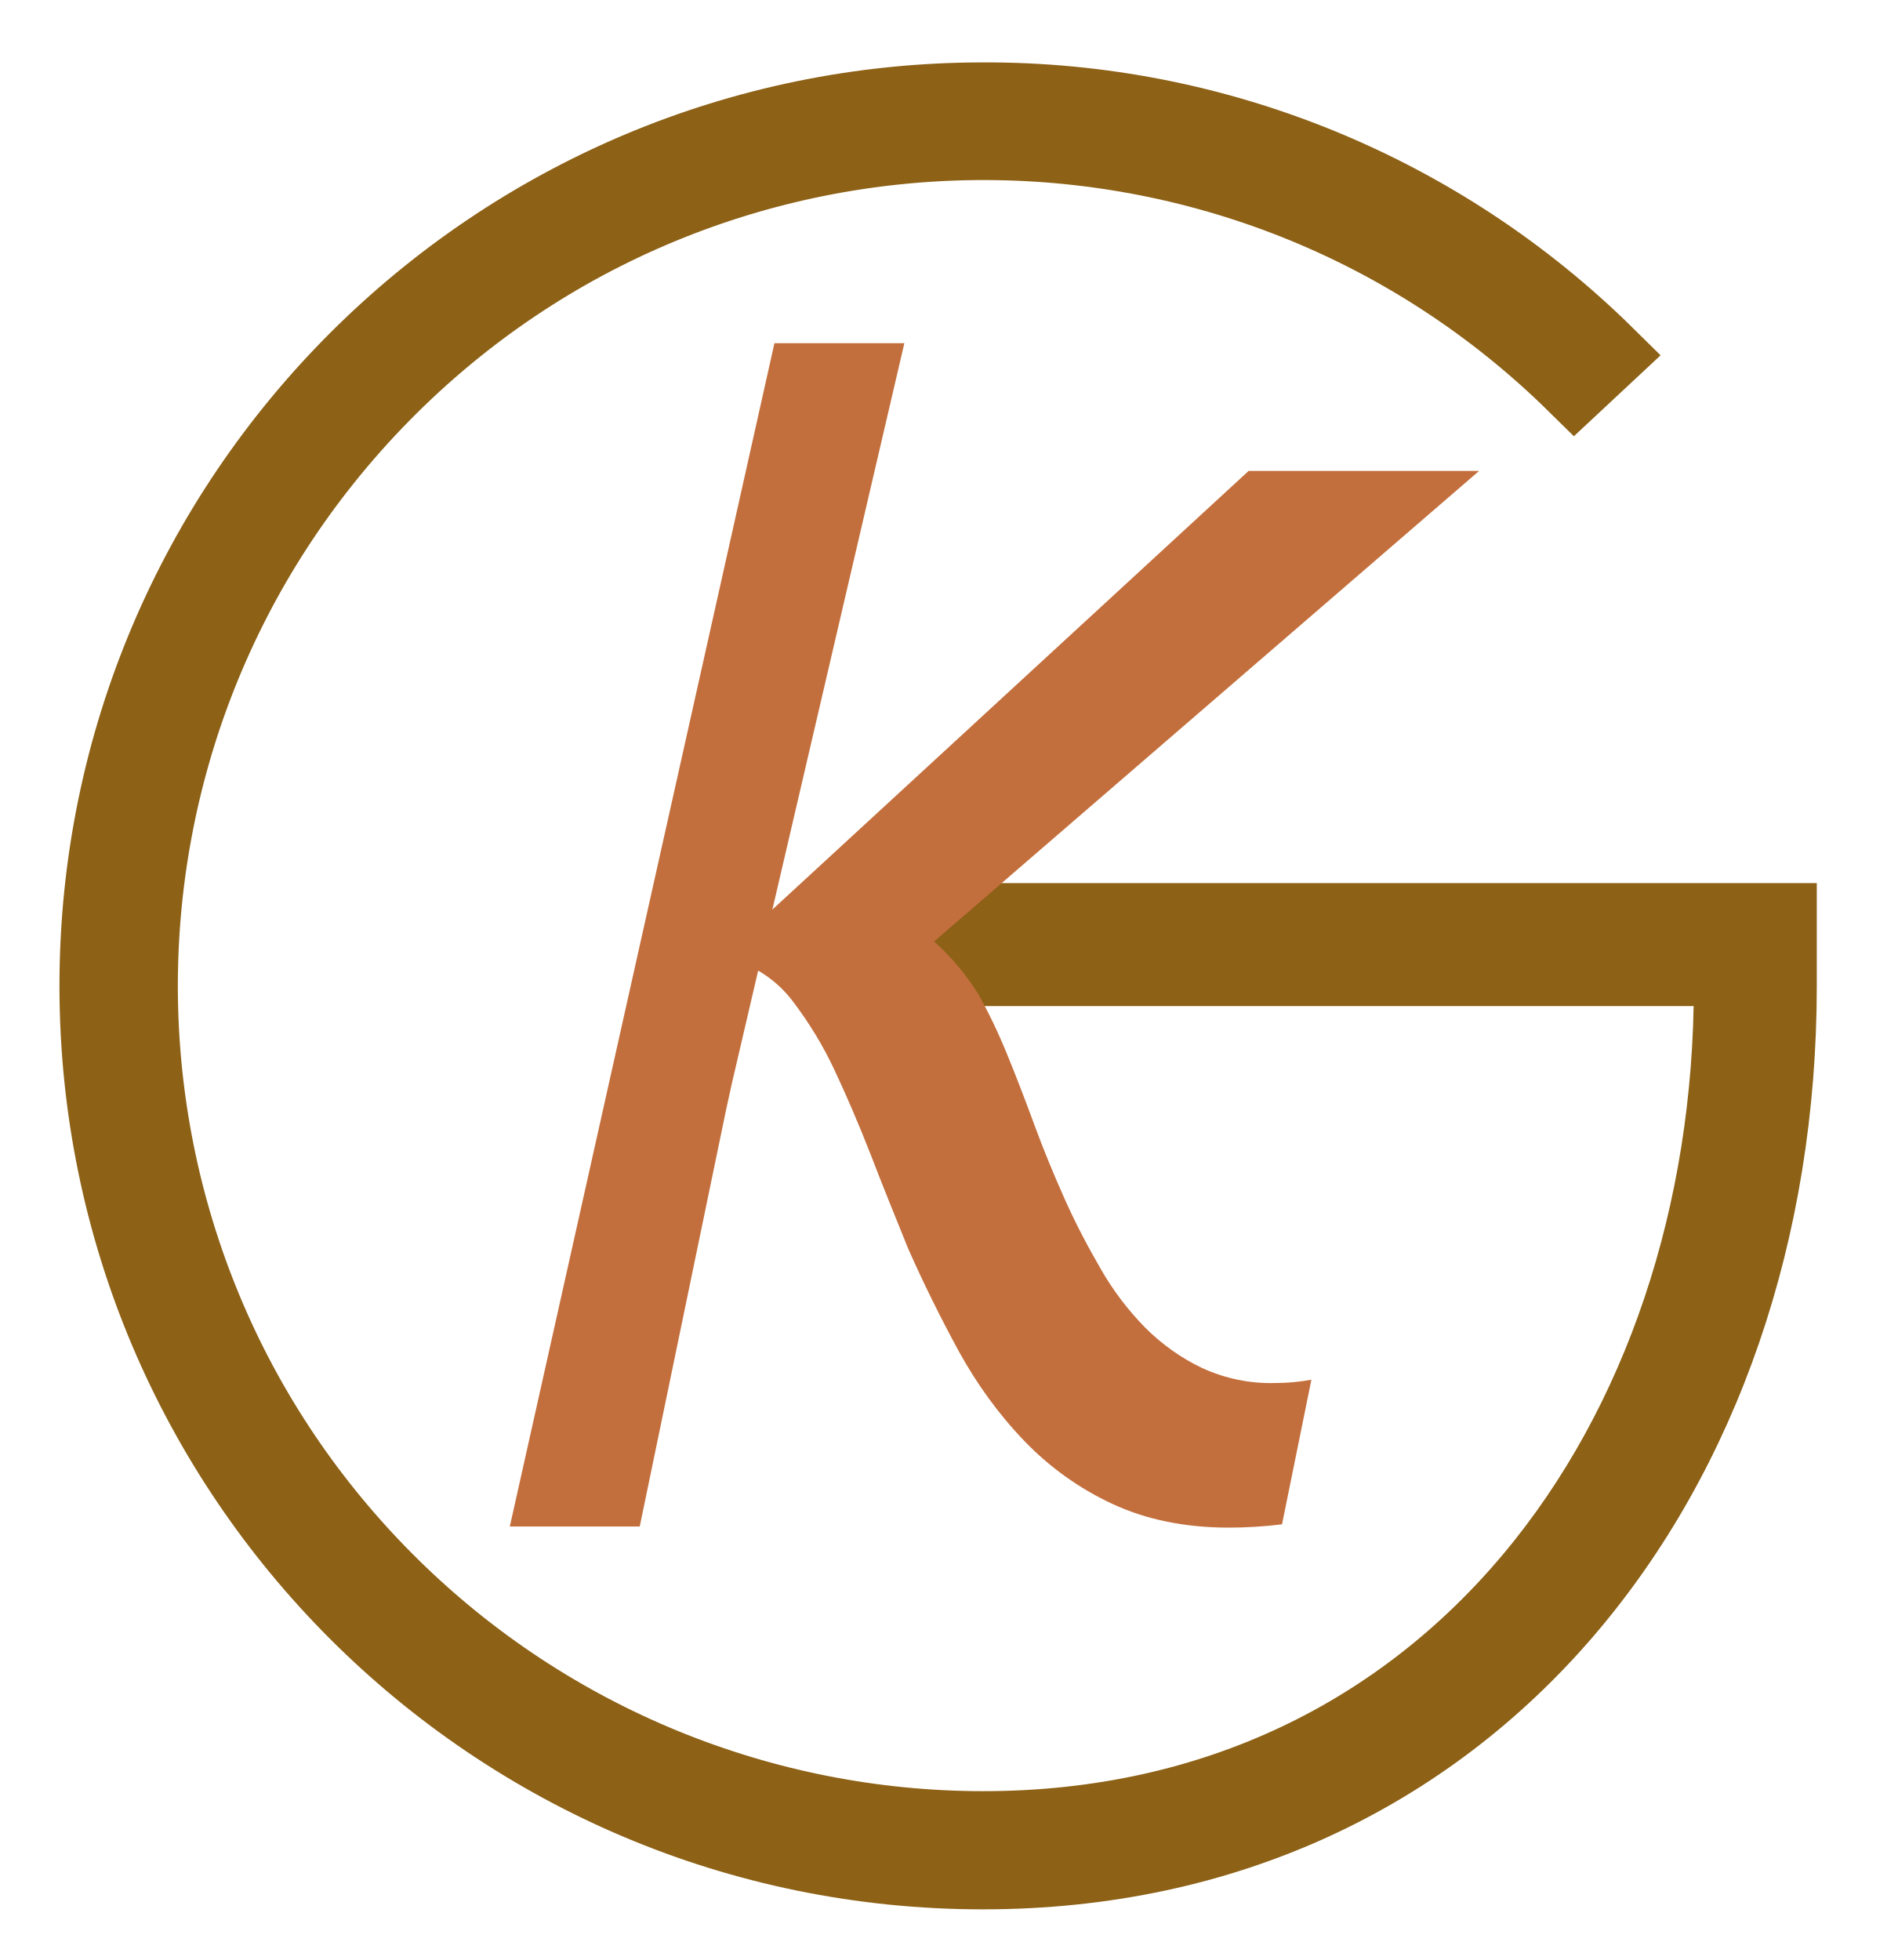
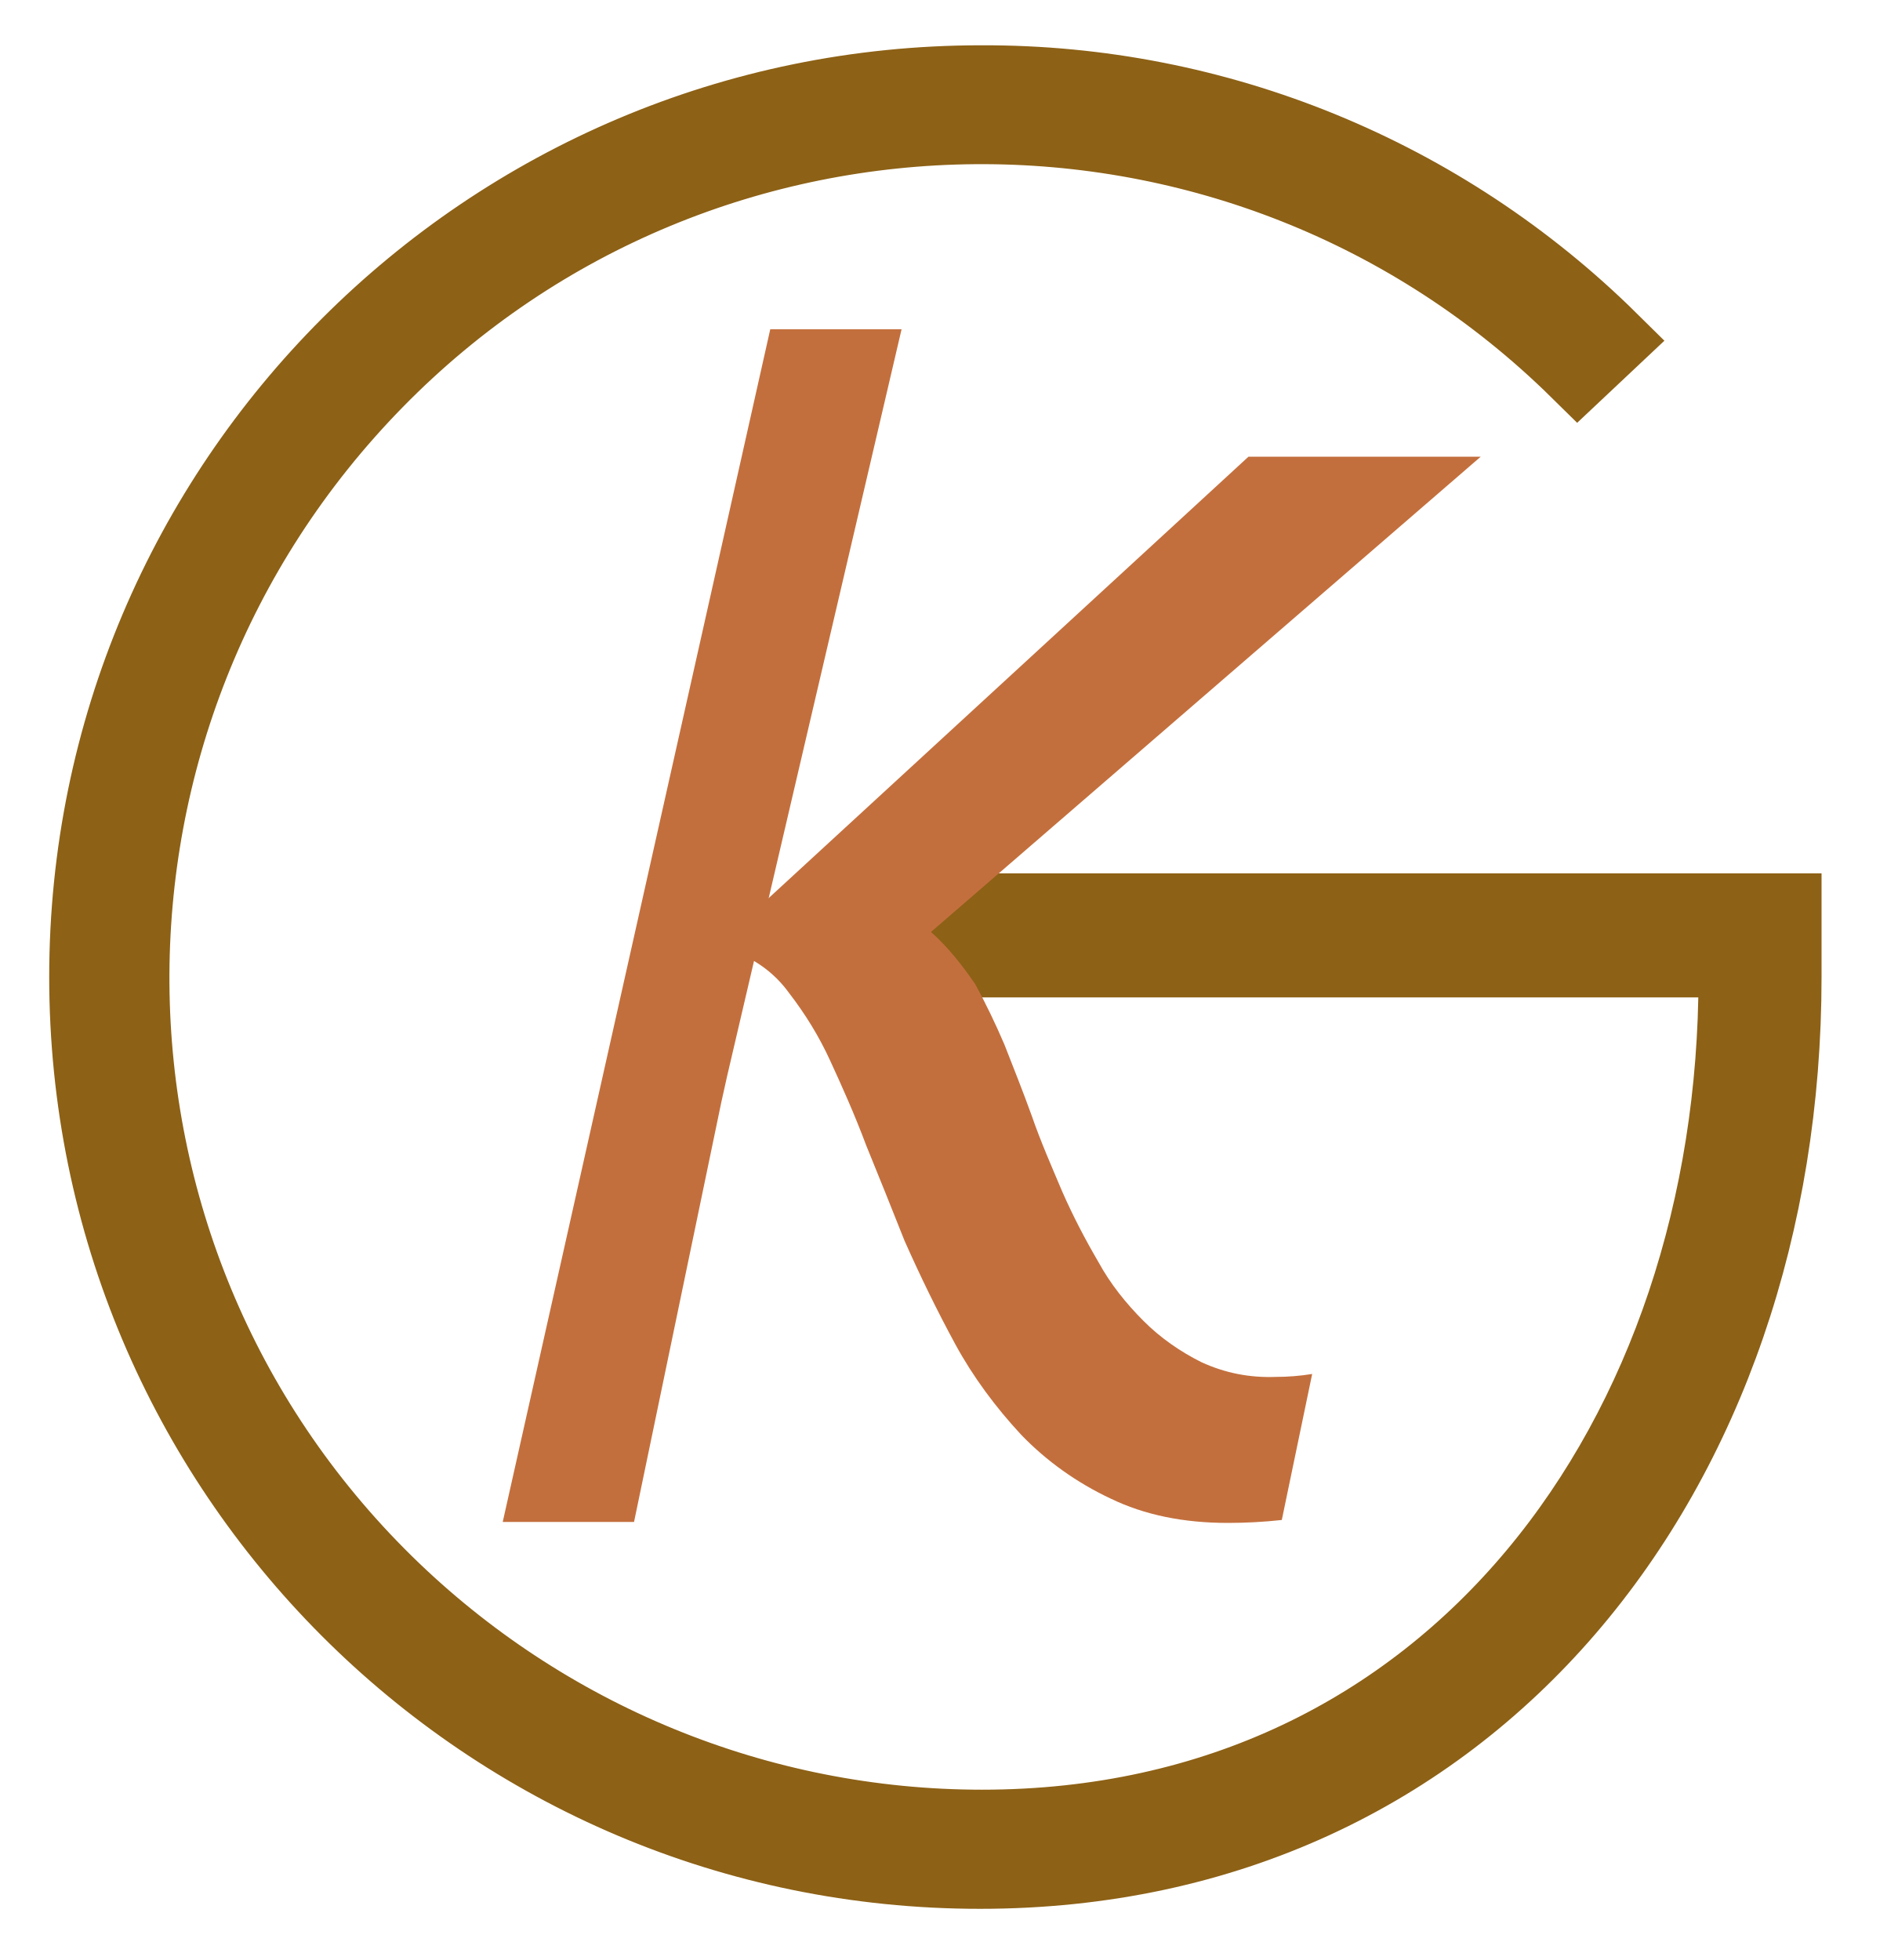
- <svg xmlns="http://www.w3.org/2000/svg" version="1.1" id="Layer_1" x="0px" y="0px" viewBox="0 0 517 534" style="enable-background:new 0 0 517 534;" xml:space="preserve">
+ <svg xmlns="http://www.w3.org/2000/svg" version="1.1" id="Layer_1" x="0px" y="0px" viewBox="0 0 193.6 200" style="enable-background:new 0 0 193.6 200;" xml:space="preserve">
  <style type="text/css">
- 	.st0{fill:#8D6116;stroke:#8D6116;stroke-width:20;stroke-miterlimit:10;}
+ 	.st0{fill:#8D6116;stroke:#8D6116;stroke-width:7.556;stroke-miterlimit:10;}
	.st1{fill:#C36F3D;}
</style>
  <g>
-     <path class="st0" d="M254.1,250.6H485v18c0,133.4-83.8,241.6-217.2,241.6S26.2,402,26.2,268.6S134.5,27,267.9,27   c63.7-0.2,124.8,24.9,170.1,69.6l-9,8.4c-90.3-88.9-235.7-87.8-324.6,2.6S16.6,343.2,107,432.1c42.9,42.2,100.7,65.9,160.9,65.9   c127,0,203.6-105.6,203.6-229.4v-4.5H254.1V250.6z" />
-     <path class="st1" d="M349.3,415.3c-4.8,0.6-9.7,0.9-14.5,0.9c-12,0-22.6-2.2-31.8-6.5c-9-4.2-17.1-10-24-17.2   c-7-7.3-12.9-15.5-17.8-24.4c-5-9.2-9.6-18.5-13.8-28c-3.5-8.7-7-17.2-10.2-25.6c-3.3-8.4-6.6-16.1-9.9-23.1   c-3-6.4-6.7-12.5-11-18.2c-3.5-4.8-8.2-8.4-13.6-10.7l2.1-9.5l135.4-124.7H403L254.5,256.5c4.6,4.1,8.6,8.9,11.9,14.1   c3,5.3,5.6,10.8,7.9,16.4c2.5,6.1,5,12.6,7.5,19.4s5.3,13.6,8.3,20.3c2.9,6.5,6.2,12.8,9.8,19c3.3,5.8,7.4,11.2,12.1,16   c4.5,4.5,9.8,8.3,15.5,11c6.3,2.9,13.1,4.3,20,4.1c3.3,0,6.5-0.3,9.8-0.9L349.3,415.3z" />
-     <path class="st1" d="M197.8,302.5l-23.5,113.4h-35.4L211,93.5h35.4l-47,201.7L197.8,302.5z" />
+     <path class="st0" d="M94.9,92.9h87.2v6.8c0,50.4-31.7,91.3-82.1,91.3S8.8,150.1,8.8,99.7S49.7,8.4,100.1,8.4   c24.1-0.1,47.2,9.4,64.3,26.3l-3.4,3.2c-34.1-33.6-89.1-33.2-122.6,1s-33.2,89,1,122.6c16.2,15.9,38,24.9,60.8,24.9   c48,0,76.9-39.9,76.9-86.7V98H94.9V92.9z" />
+     <path class="st1" d="M130.8,155.1c-1.8,0.2-3.7,0.3-5.5,0.3c-4.5,0-8.5-0.8-12-2.5c-3.4-1.6-6.5-3.8-9.1-6.5   c-2.6-2.8-4.9-5.9-6.7-9.2c-1.9-3.5-3.6-7-5.2-10.6c-1.3-3.3-2.6-6.5-3.9-9.7c-1.2-3.2-2.5-6.1-3.7-8.7c-1.1-2.4-2.5-4.7-4.2-6.9   c-1.3-1.8-3.1-3.2-5.1-4l0.8-3.6l51.2-47.1h23.7L95,95.1c1.7,1.5,3.2,3.4,4.5,5.3c1.1,2,2.1,4.1,3,6.2c0.9,2.3,1.9,4.8,2.8,7.3   c0.9,2.6,2,5.1,3.1,7.7c1.1,2.5,2.3,4.8,3.7,7.2c1.2,2.2,2.8,4.2,4.6,6c1.7,1.7,3.7,3.1,5.9,4.2c2.4,1.1,4.9,1.6,7.6,1.5   c1.2,0,2.5-0.1,3.7-0.3L130.8,155.1z" />
+     <path class="st1" d="M73.6,112.5l-8.9,42.8H51.3L78.6,33.6H92l-17.8,76.2L73.6,112.5z" />
  </g>
</svg>
